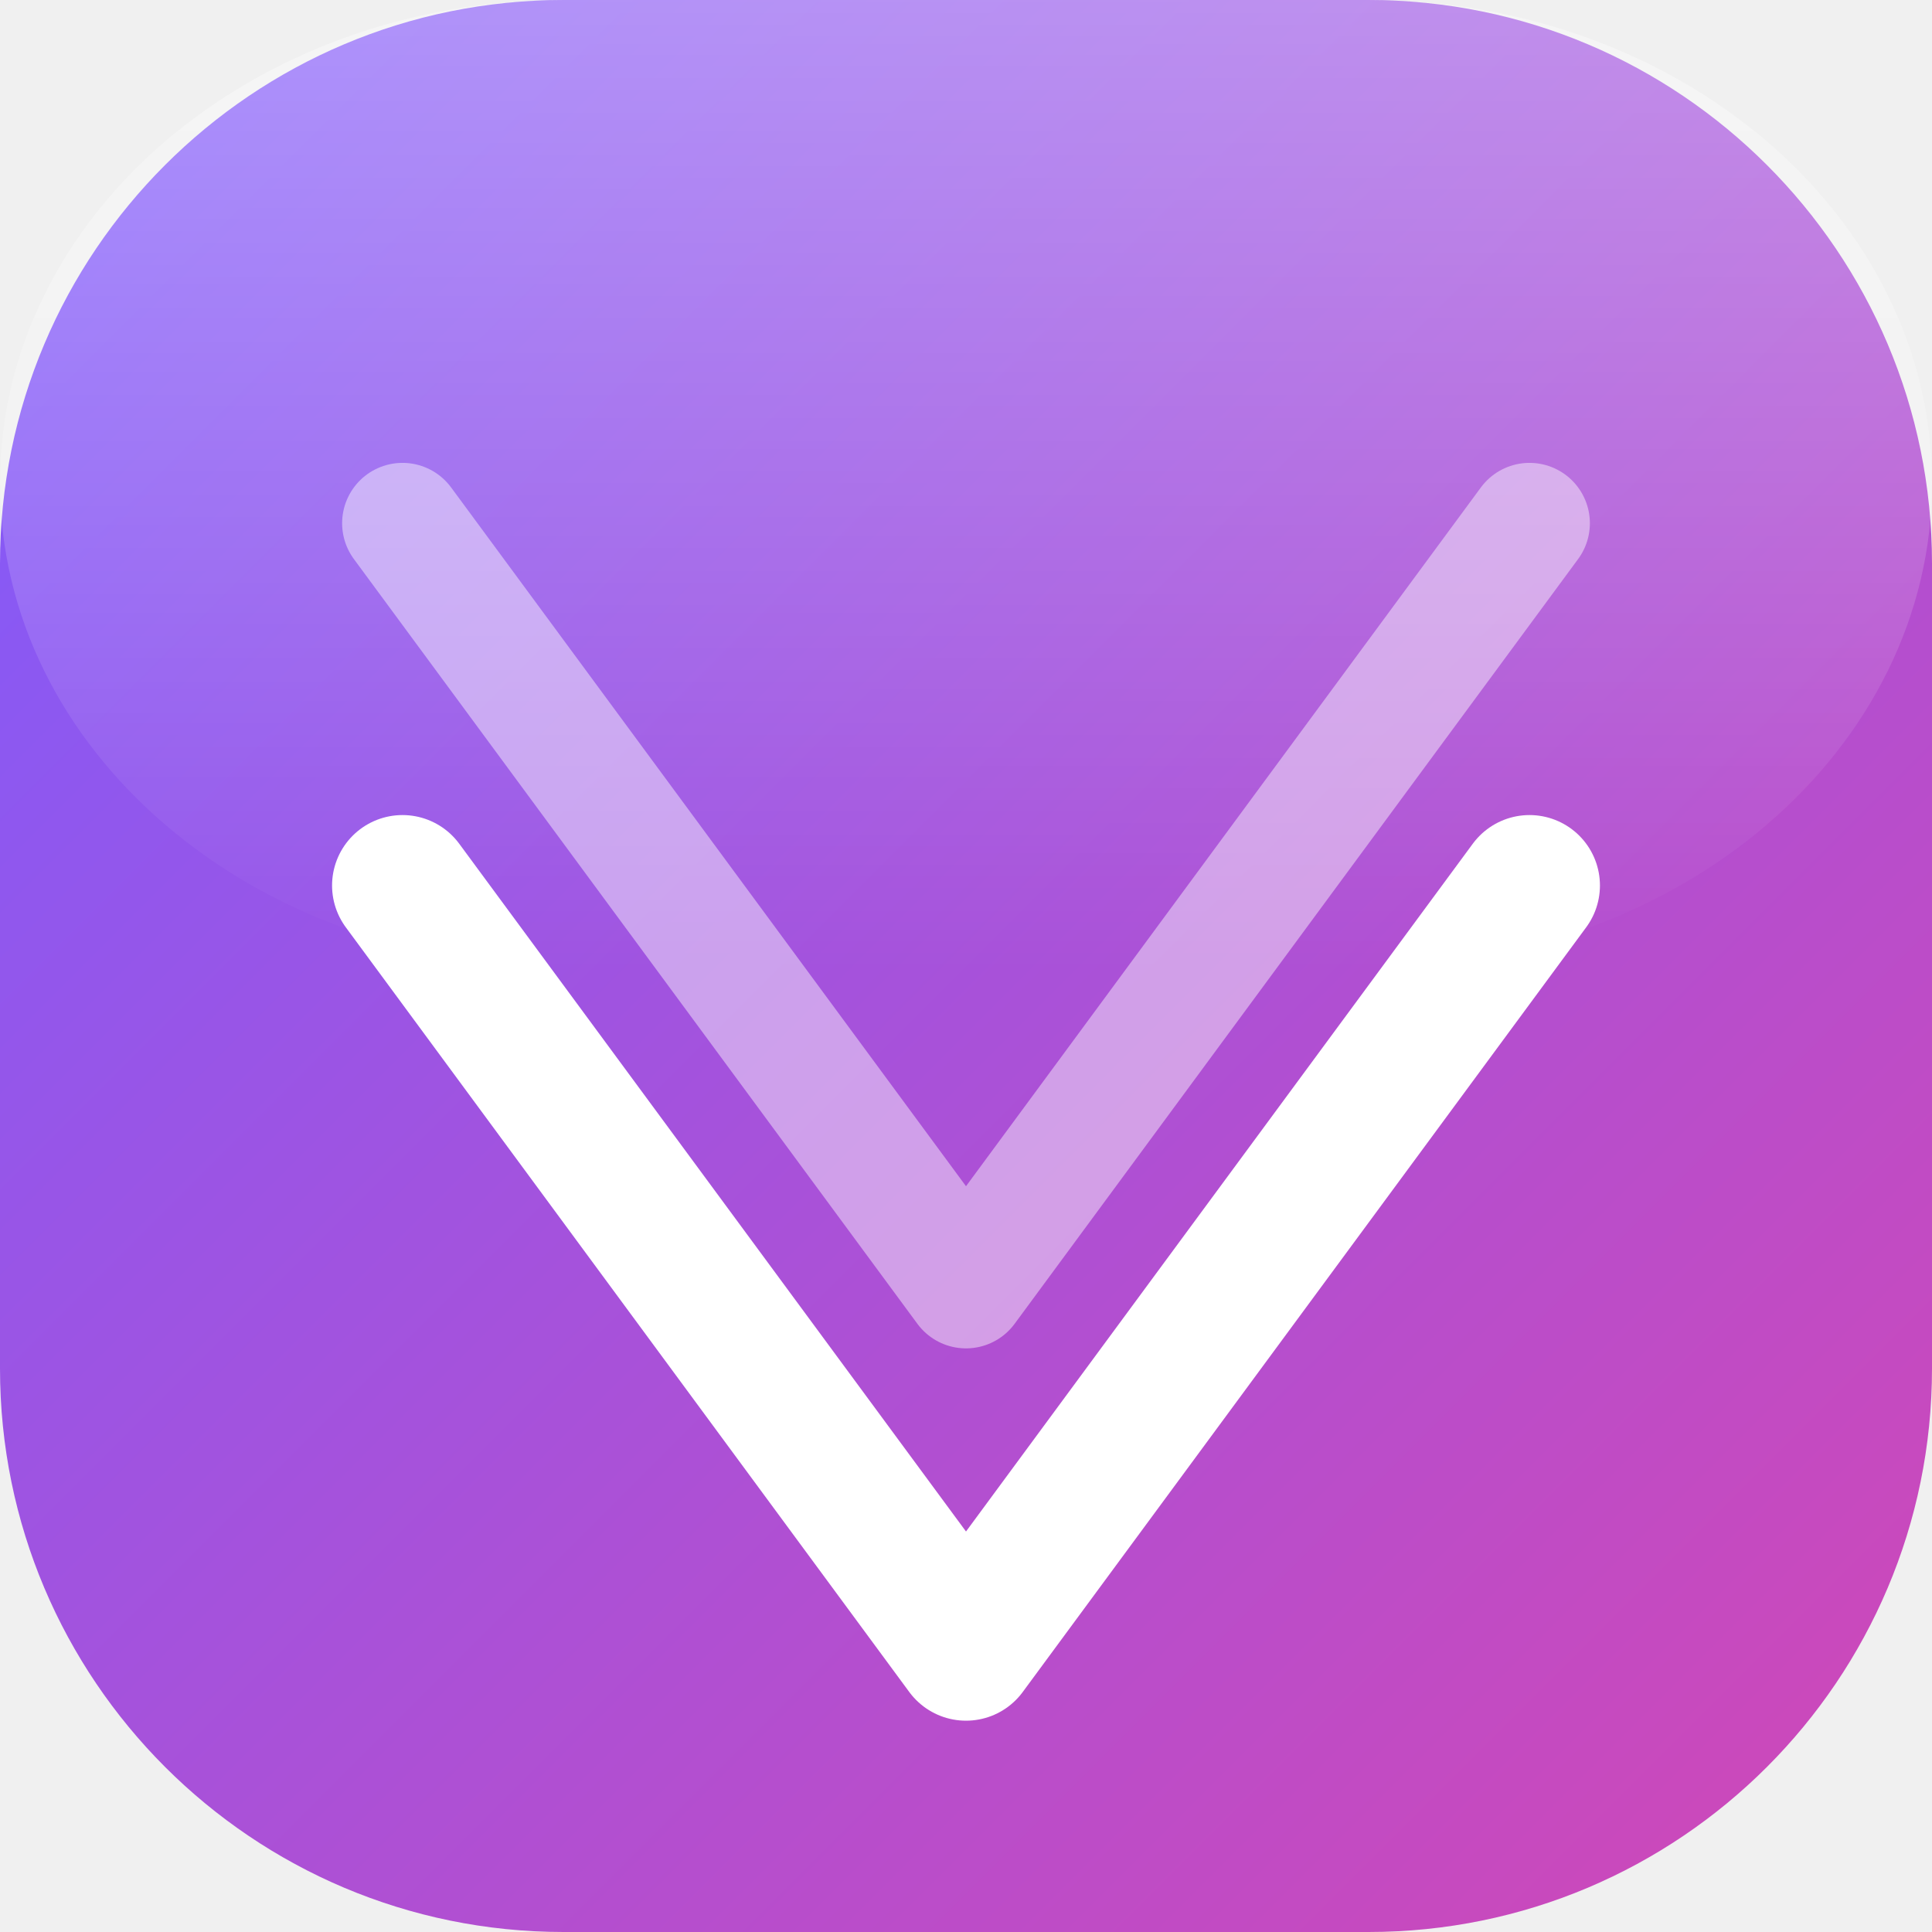
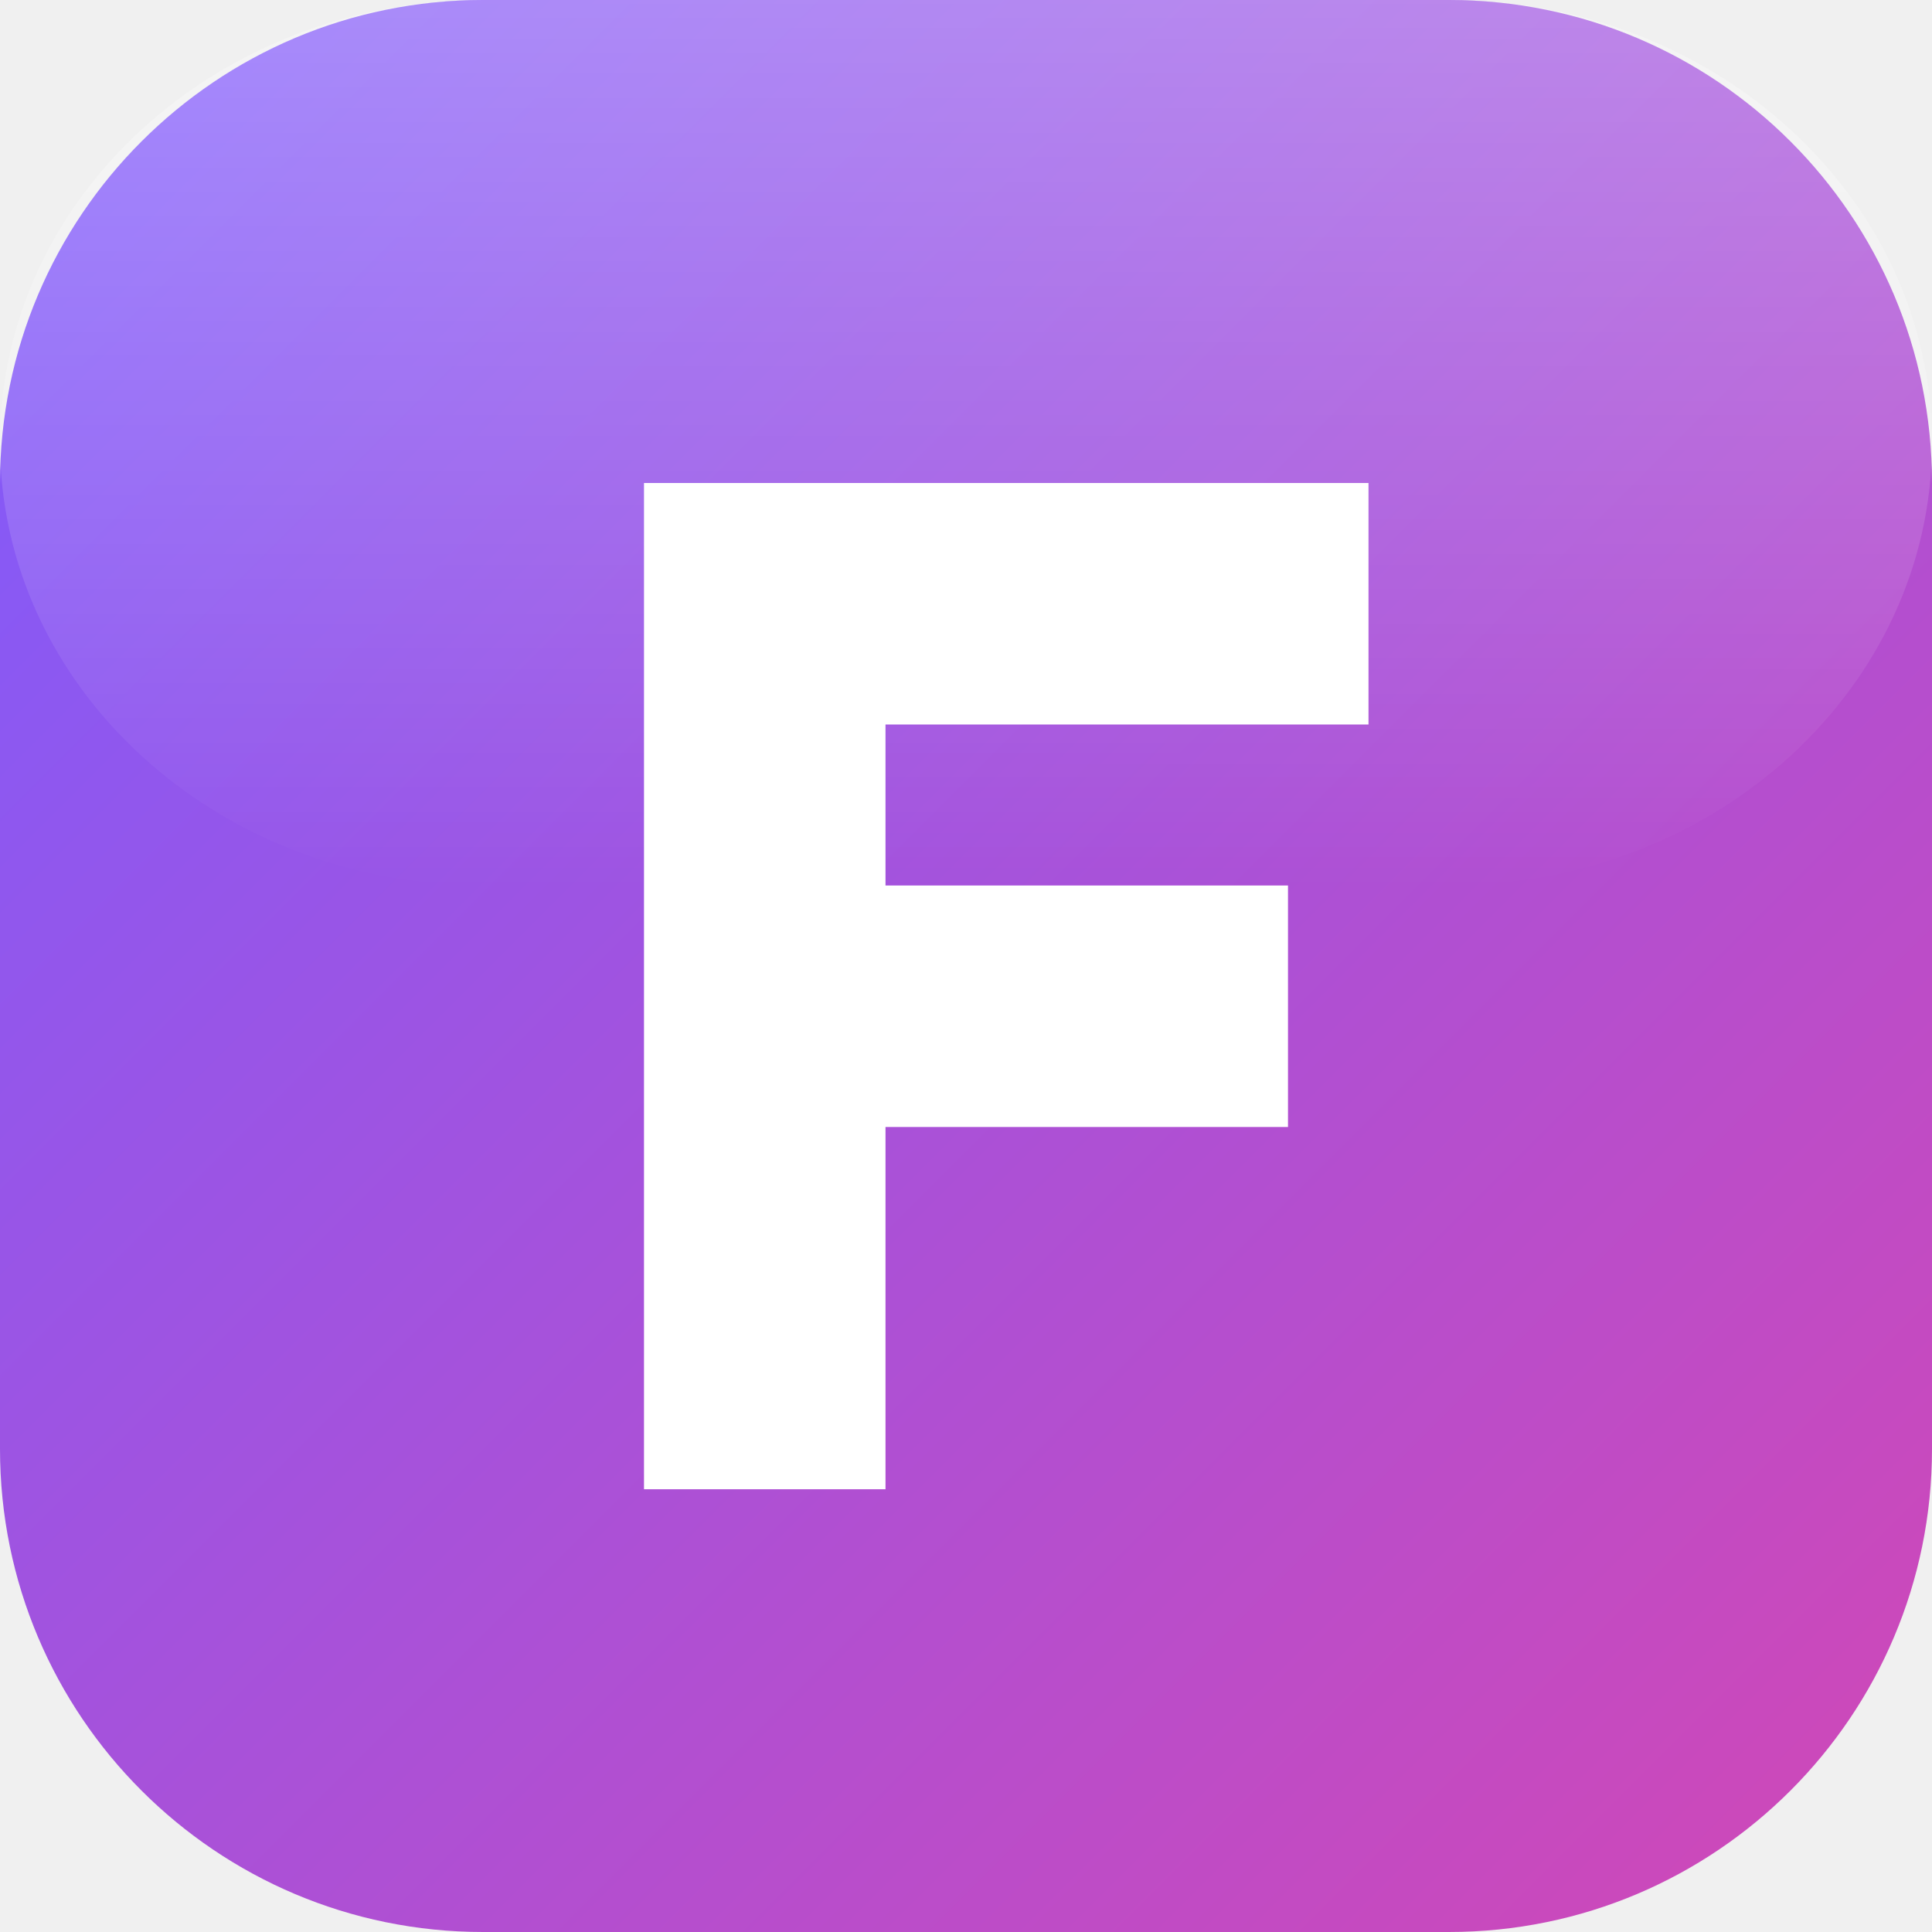
<svg xmlns="http://www.w3.org/2000/svg" width="48" height="48" viewBox="0 0 48 48" fill="none">
  <defs>
    <linearGradient id="g" x1="0" y1="0" x2="1" y2="1">
      <stop offset="0%" stop-color="#7C5CFF" />
      <stop offset="100%" stop-color="#D247B5" />
    </linearGradient>
    <linearGradient id="sheen" x1="0" y1="0" x2="0" y2="1">
      <stop offset="0%" stop-color="#fff" stop-opacity="1" />
      <stop offset="100%" stop-color="#fff" stop-opacity="0" />
    </linearGradient>
  </defs>
-   <rect x="0" y="0" width="48" height="48" rx="14" fill="url(#g)" />
-   <rect x="0" y="0" width="48" height="24" rx="14" fill="url(#sheen)" opacity="0.35" />
-   <path d="M10 13L24 32L38 13" stroke="#fff" stroke-width="3" stroke-linecap="round" stroke-linejoin="round" opacity="0.45" />
-   <path d="M10 22L24 41L38 22" stroke="#fff" stroke-width="3.5" stroke-linecap="round" stroke-linejoin="round" />
+   <rect x="0" y="0" width="48" height="48" rx="12" fill="url(#g)" />
+   <rect x="0" y="0" width="48" height="22" rx="12" fill="url(#sheen)" opacity="0.3" />
+   <path d="M16 12H34V18H22V22H32V28H22V37H16V12Z" fill="#fff" />
</svg>
